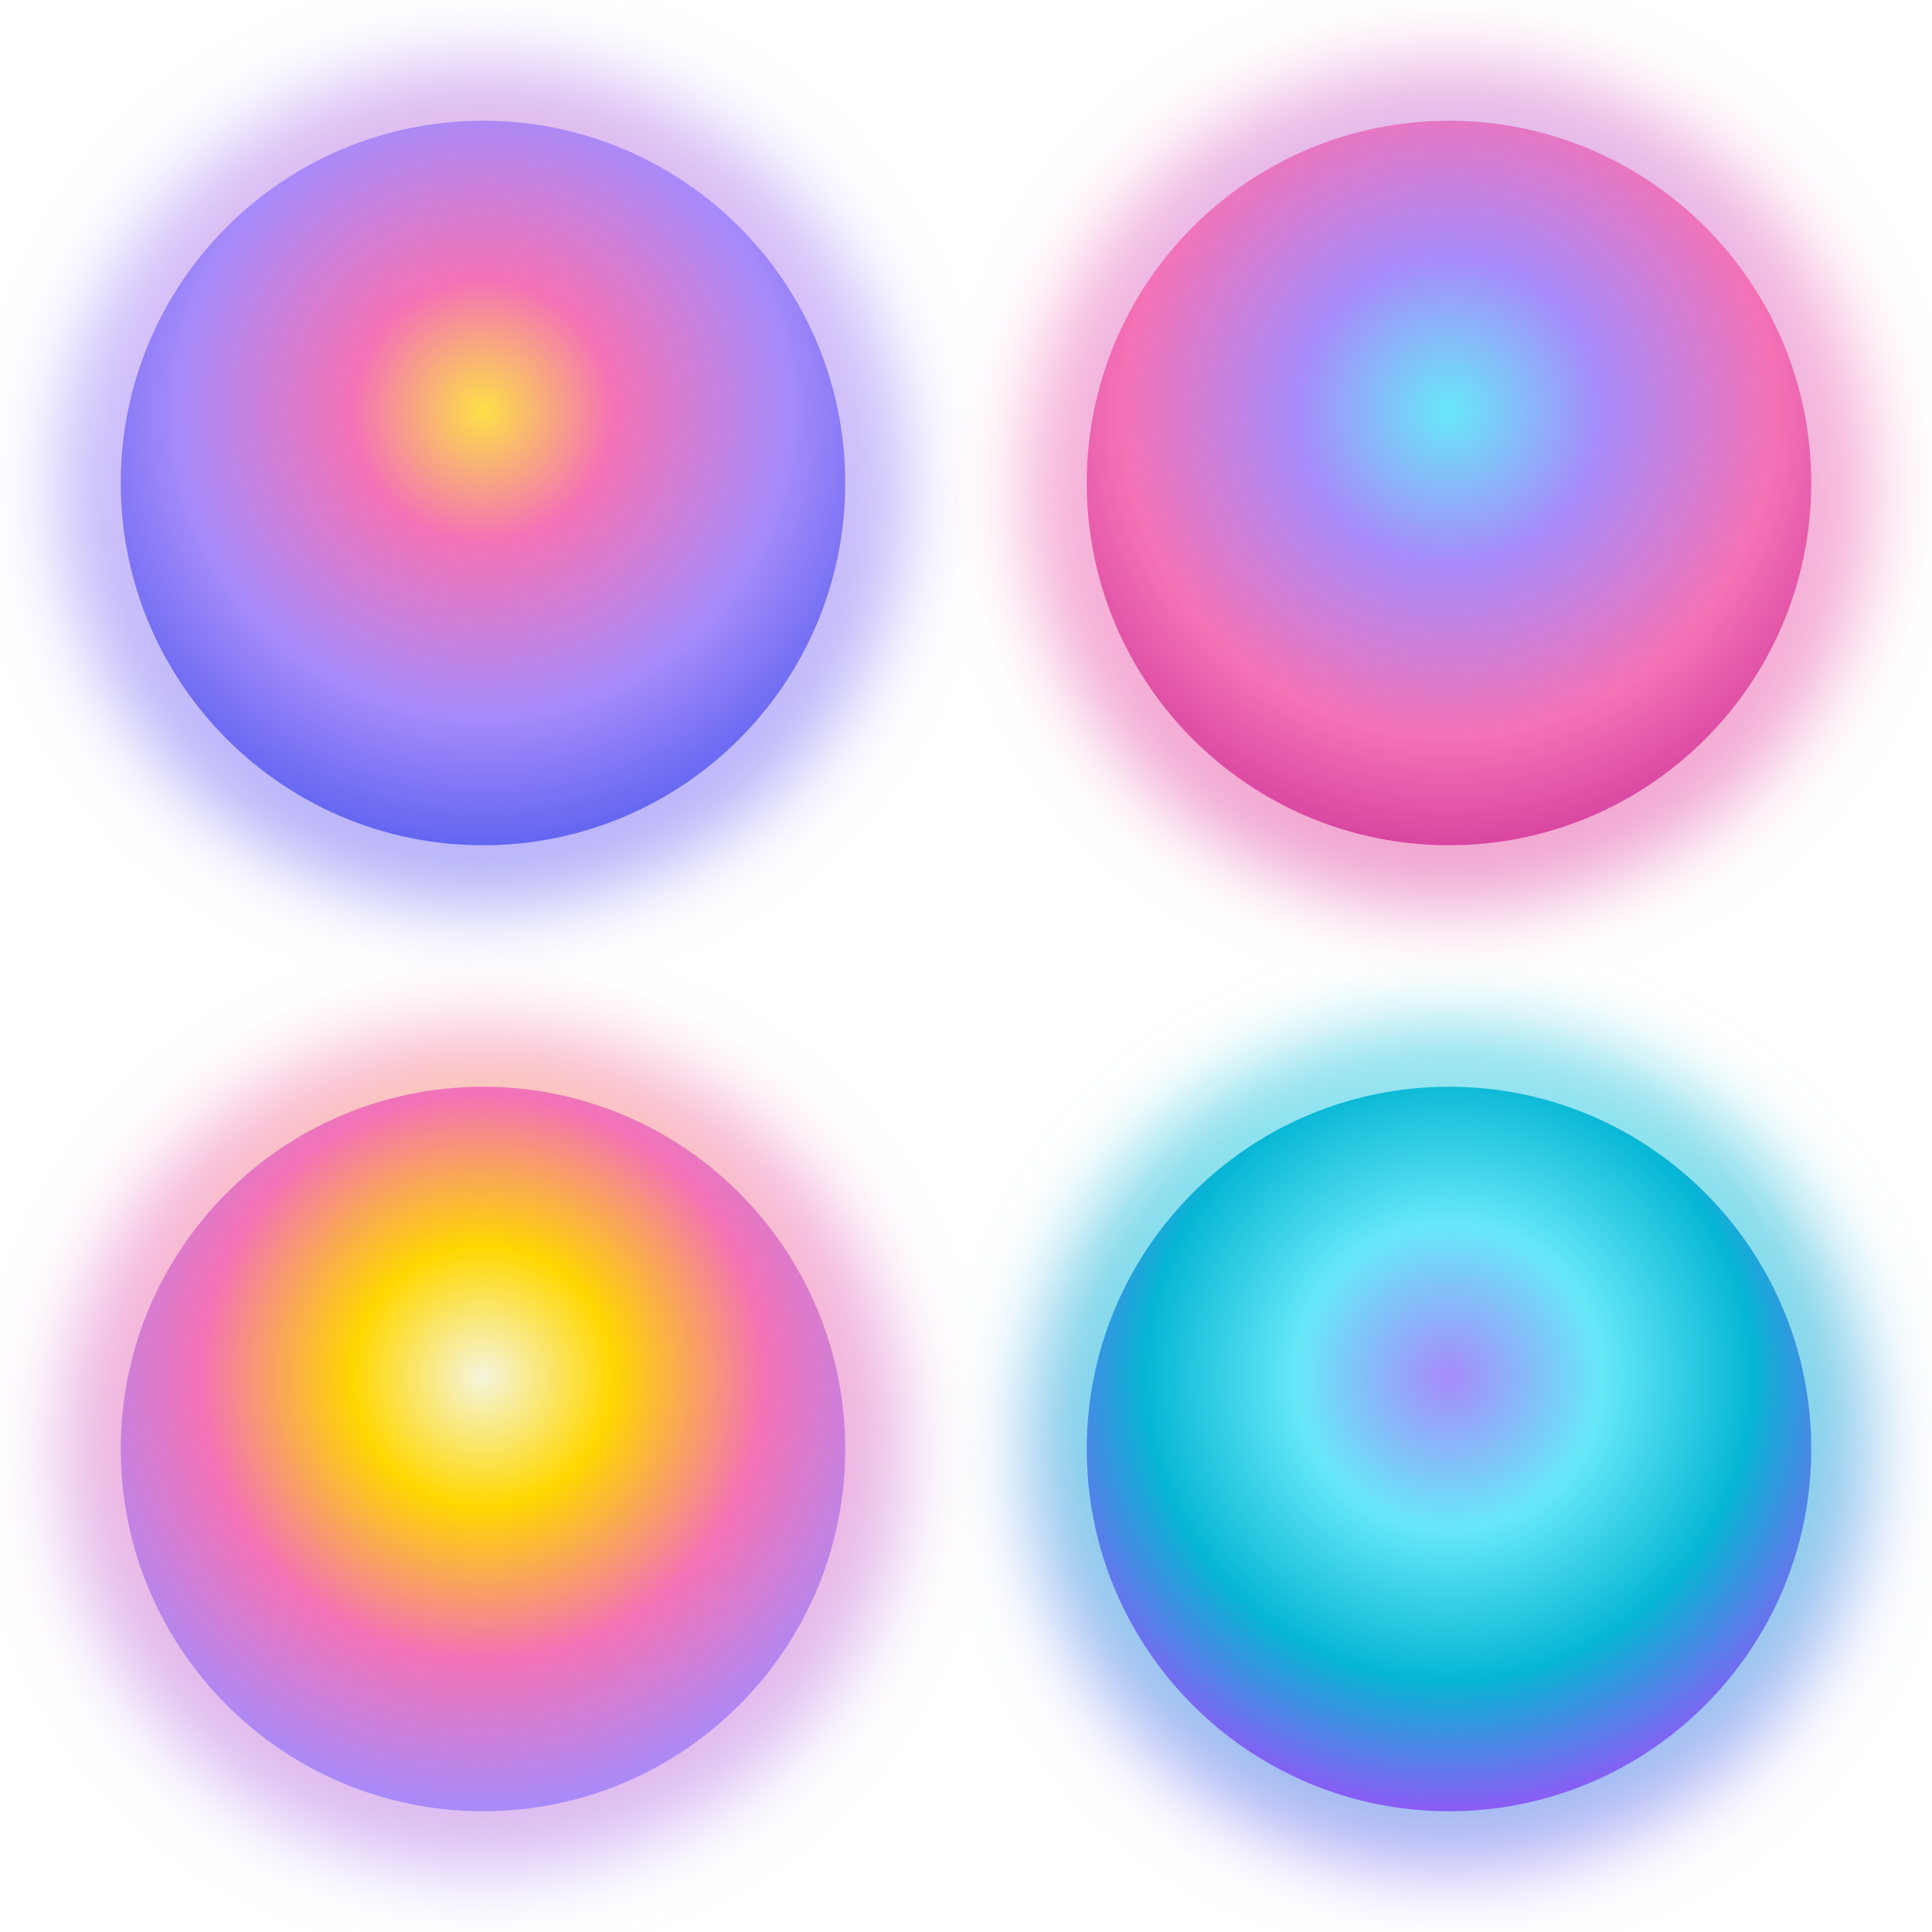
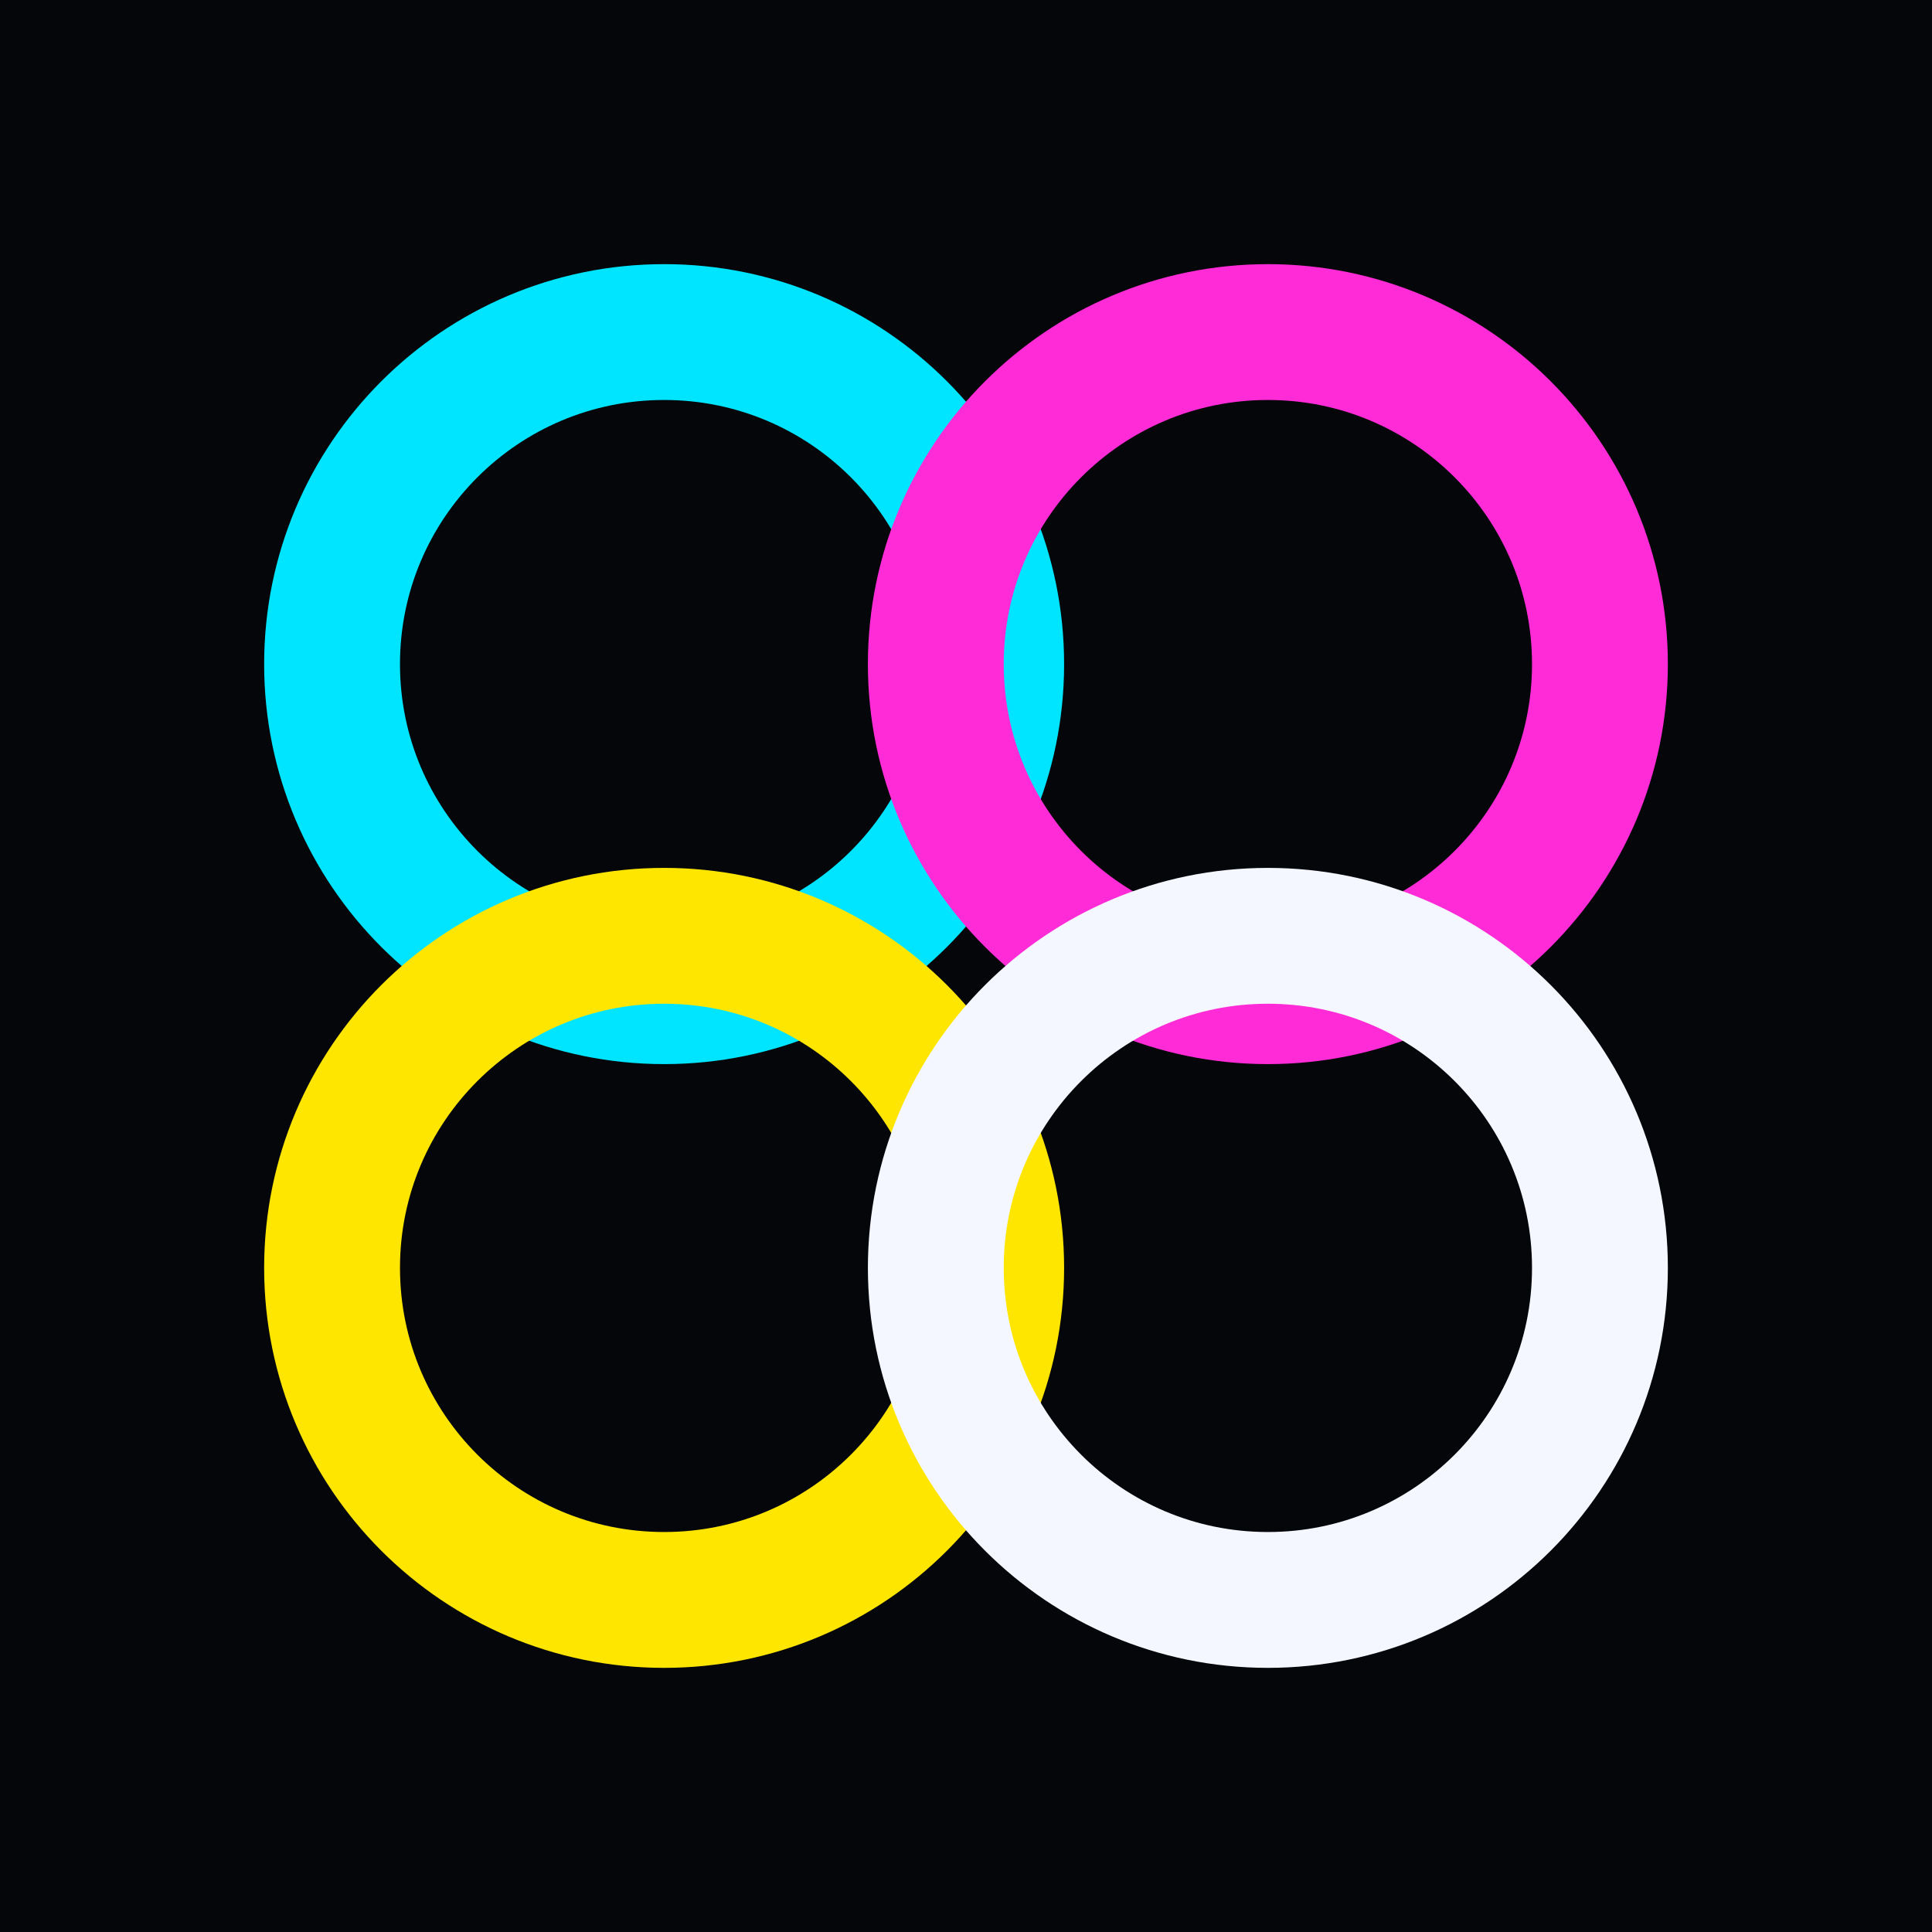
<svg xmlns="http://www.w3.org/2000/svg" viewBox="0 0 64 64" width="64" height="64">
-   <defs>
-     <radialGradient id="g1" cx="50%" cy="40%" r="60%">
-       <stop offset="0%" stop-color="#fde047" />
-       <stop offset="30%" stop-color="#f472b6" />
-       <stop offset="70%" stop-color="#a78bfa" />
-       <stop offset="100%" stop-color="#6366f1" />
-     </radialGradient>
-     <radialGradient id="g2" cx="50%" cy="40%" r="60%">
-       <stop offset="0%" stop-color="#67e8f9" />
-       <stop offset="35%" stop-color="#a78bfa" />
-       <stop offset="75%" stop-color="#f472b6" />
-       <stop offset="100%" stop-color="#d946a1" />
-     </radialGradient>
-     <radialGradient id="g3" cx="50%" cy="40%" r="60%">
-       <stop offset="0%" stop-color="#f5f5dc" />
-       <stop offset="30%" stop-color="#FFD700" />
-       <stop offset="65%" stop-color="#f472b6" />
-       <stop offset="100%" stop-color="#a78bfa" />
-     </radialGradient>
-     <radialGradient id="g4" cx="50%" cy="40%" r="60%">
-       <stop offset="0%" stop-color="#a78bfa" />
-       <stop offset="35%" stop-color="#67e8f9" />
-       <stop offset="70%" stop-color="#06b6d4" />
-       <stop offset="100%" stop-color="#8b5cf6" />
-     </radialGradient>
-     <filter id="glow">
-       <feGaussianBlur stdDeviation="1.2" />
-     </filter>
-   </defs>
-   <g filter="url(#glow)" opacity="0.55">
-     <circle cx="16" cy="16" r="14" fill="url(#g1)" />
-     <circle cx="48" cy="16" r="14" fill="url(#g2)" />
-     <circle cx="16" cy="48" r="14" fill="url(#g3)" />
-     <circle cx="48" cy="48" r="14" fill="url(#g4)" />
+   <rect width="64" height="64" fill="#05060A" />
+   <g fill="none" stroke-width="4.5" stroke-linecap="round">
+     <circle cx="22" cy="22" r="11" stroke="#00E5FF" />
+     <circle cx="42" cy="22" r="11" stroke="#FF2BD6" />
+     <circle cx="22" cy="42" r="11" stroke="#FFE600" />
+     <circle cx="42" cy="42" r="11" stroke="#F4F7FF" />
  </g>
-   <circle cx="16" cy="16" r="12" fill="url(#g1)" />
-   <circle cx="48" cy="16" r="12" fill="url(#g2)" />
-   <circle cx="16" cy="48" r="12" fill="url(#g3)" />
-   <circle cx="48" cy="48" r="12" fill="url(#g4)" />
</svg>
